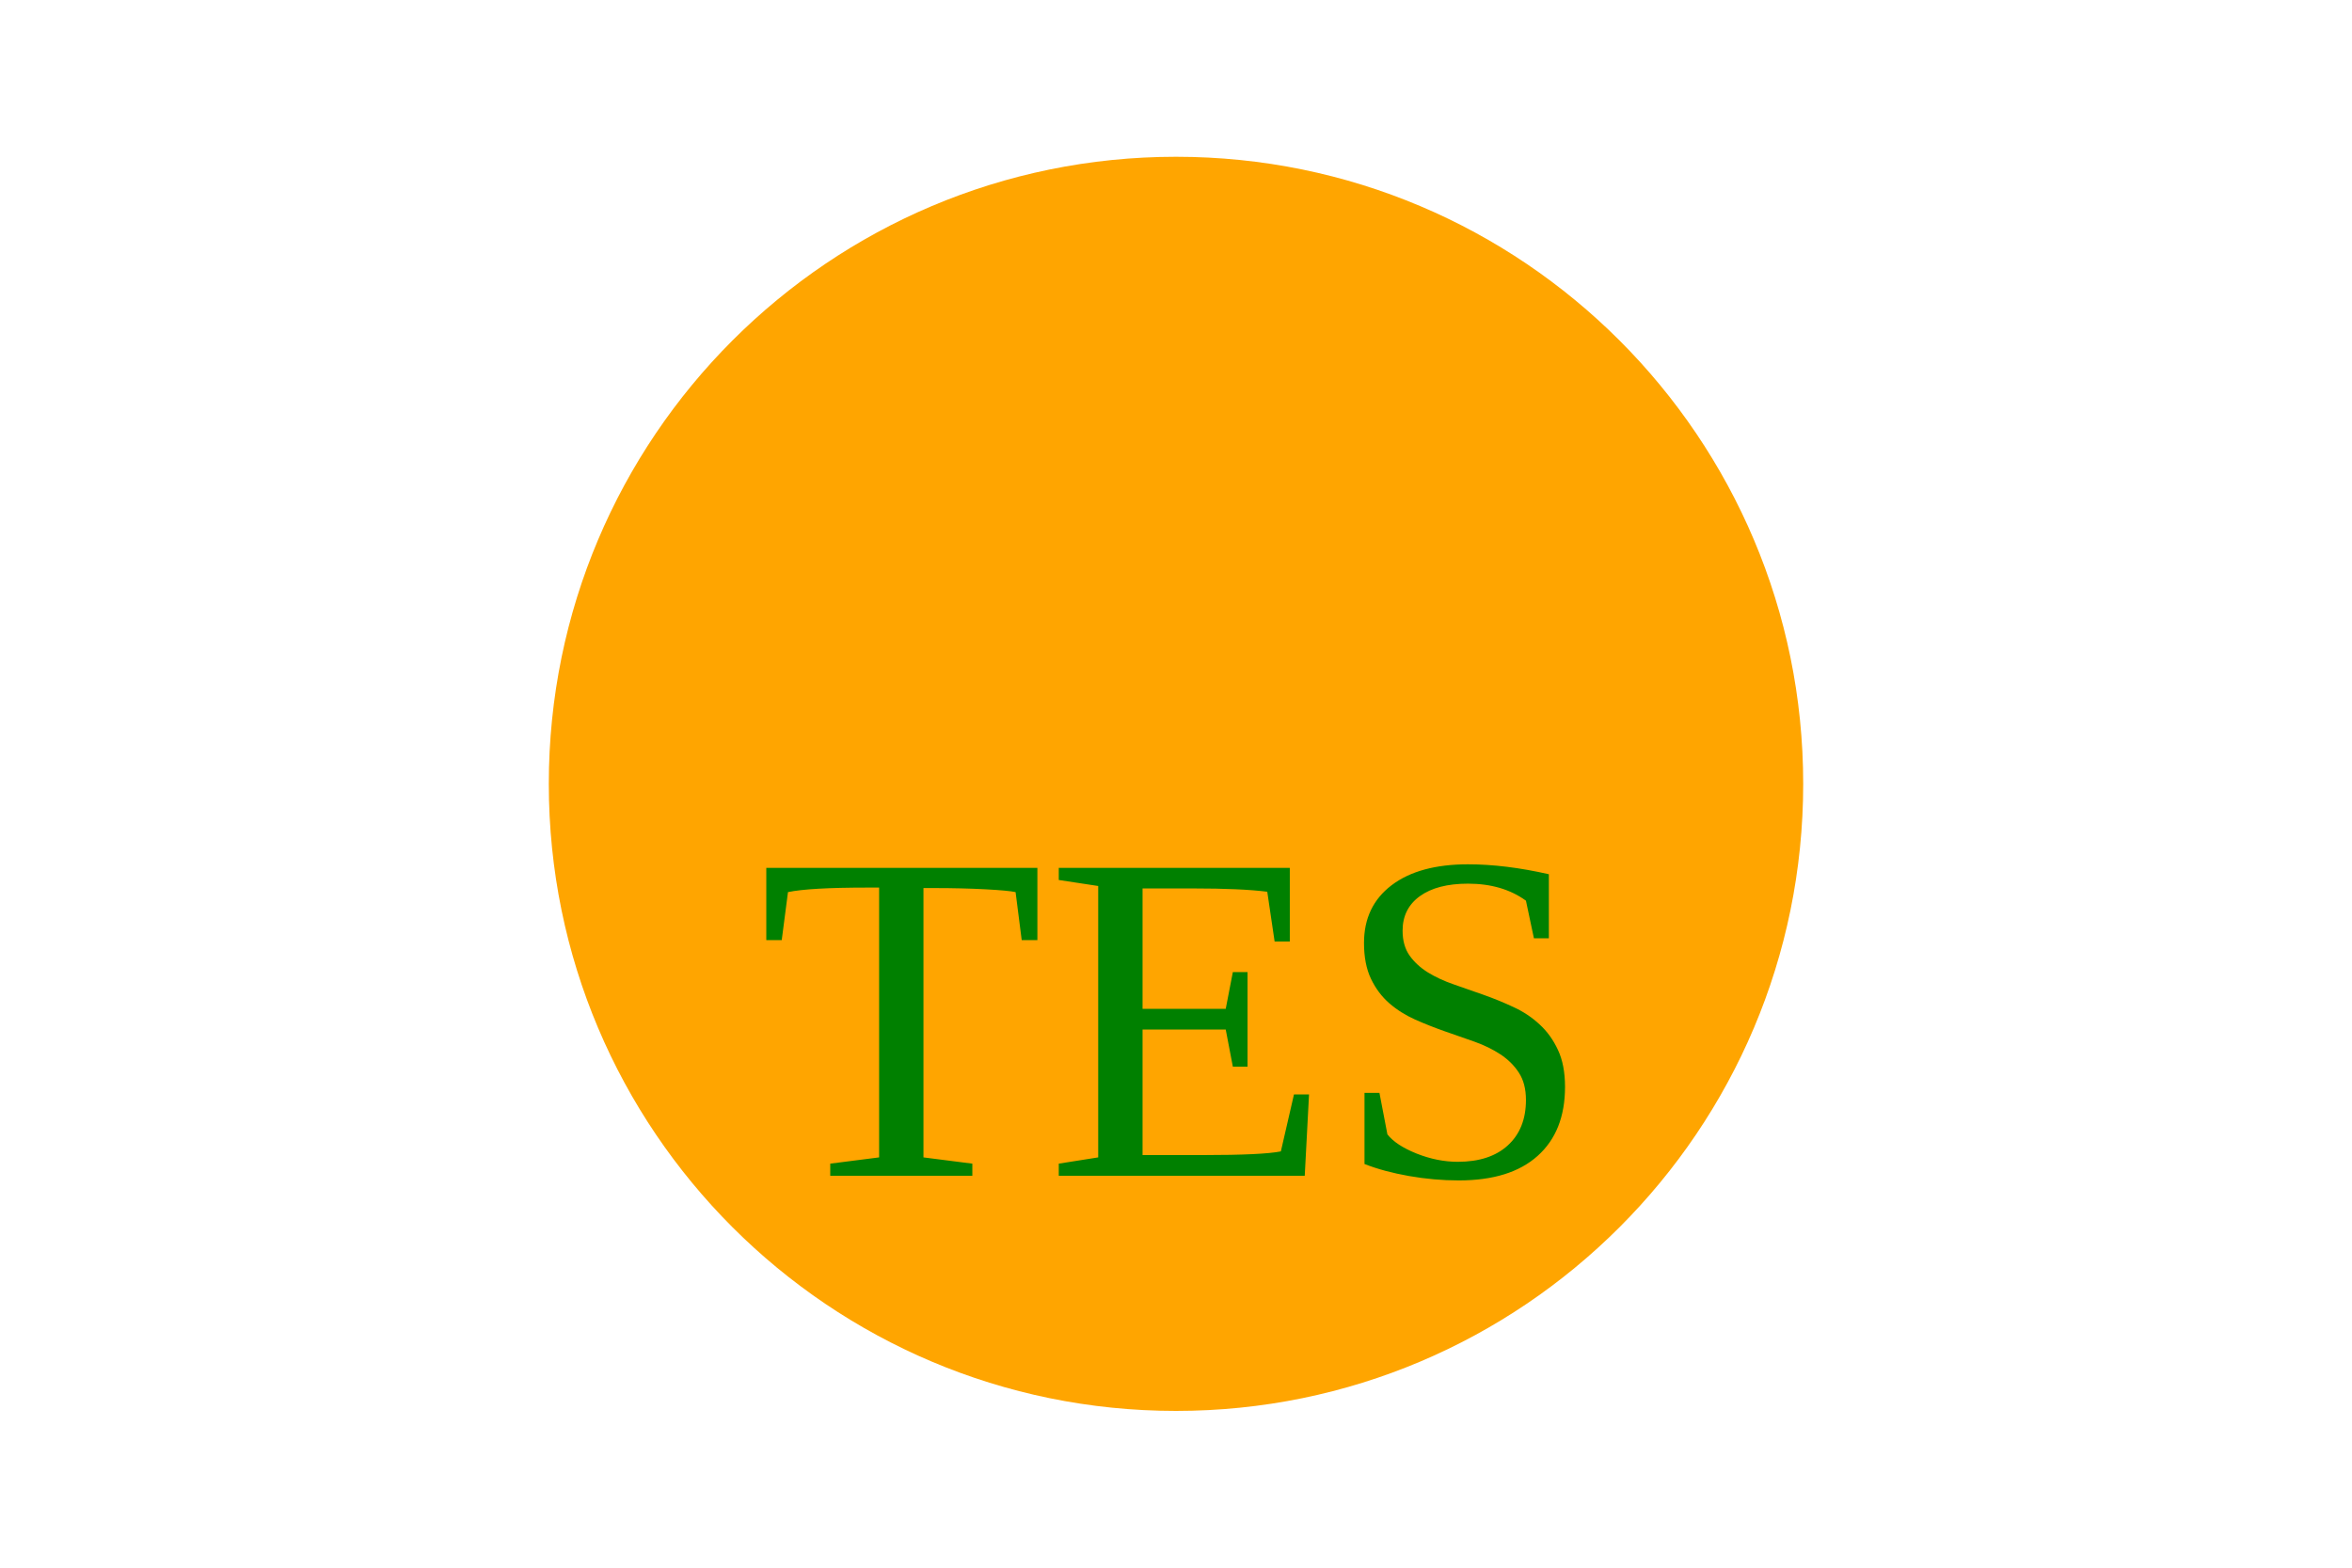
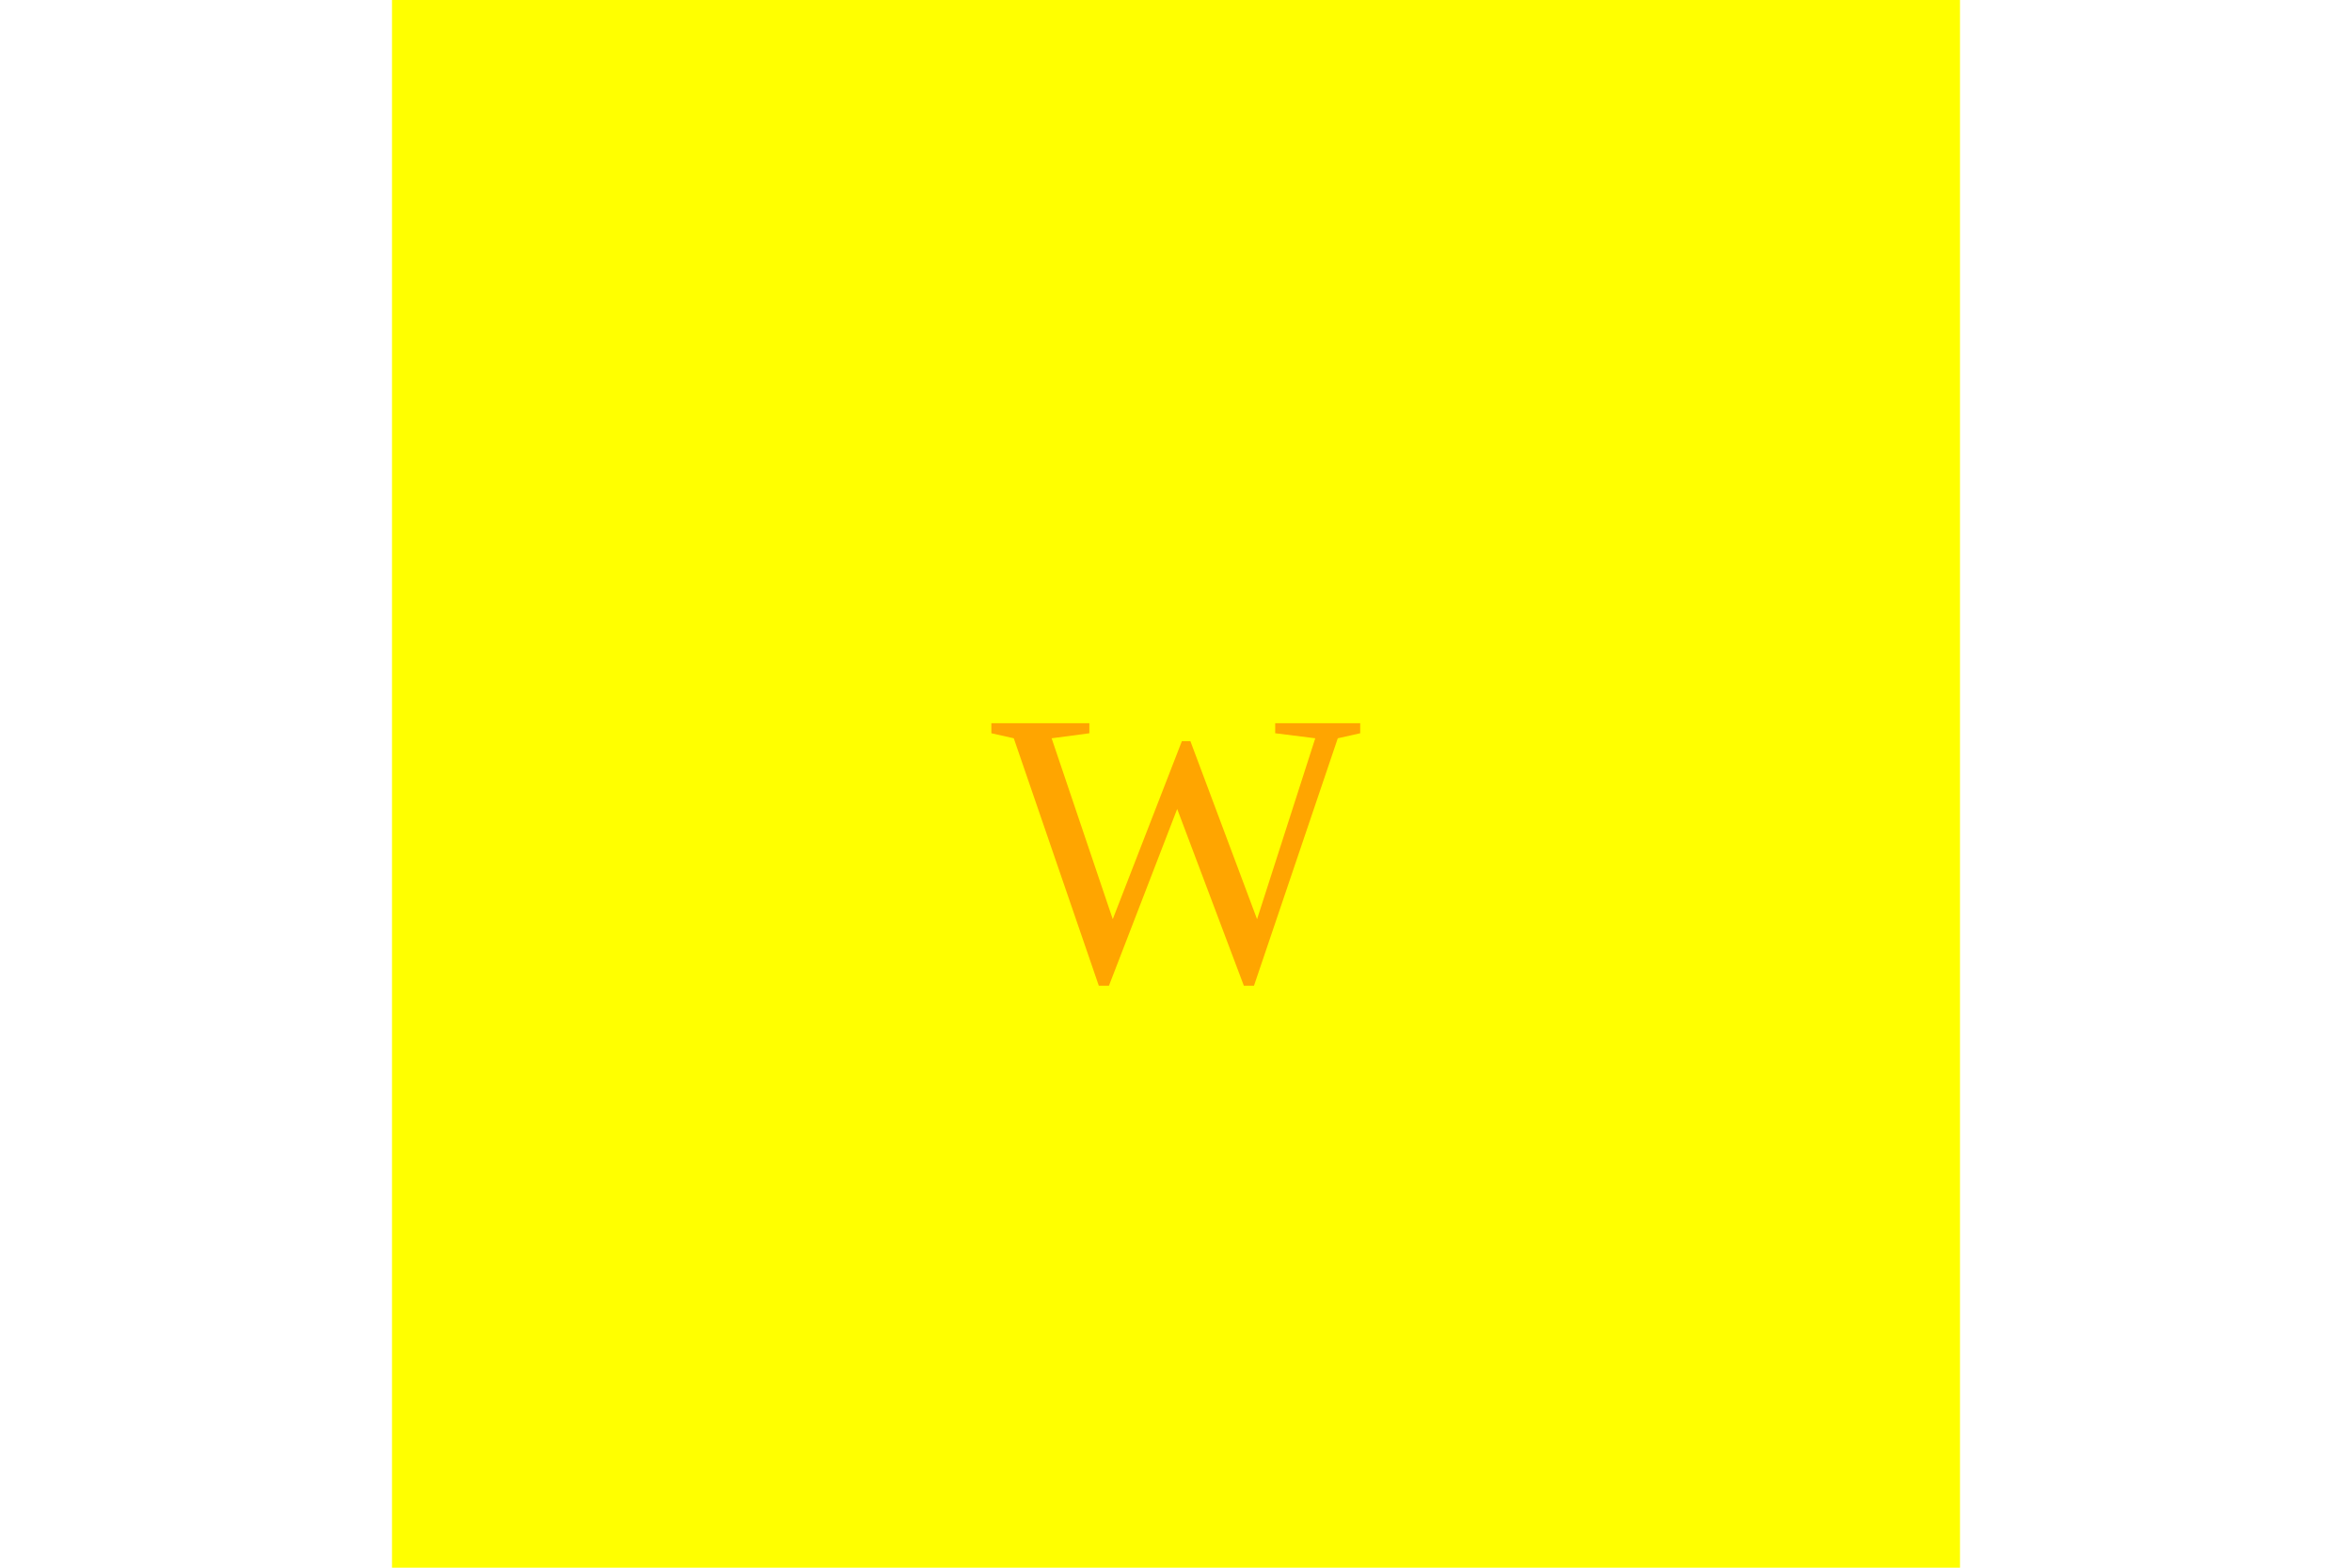
<svg xmlns="http://www.w3.org/2000/svg" version="1.1" width="300" height="200">
-   <circle cx="150" cy="100" r="80" fill="orange" />
-   <text x="150" y="150" font-size="60" text-anchor="middle" fill="green">TES</text>
+   <rect x="50" y="0" width="200" height="200" fill="yellow" stroke-width="5" />
+   <text x="150" y="125" font-size="50" text-anchor="middle" fill="orange">W</text>
</svg>
